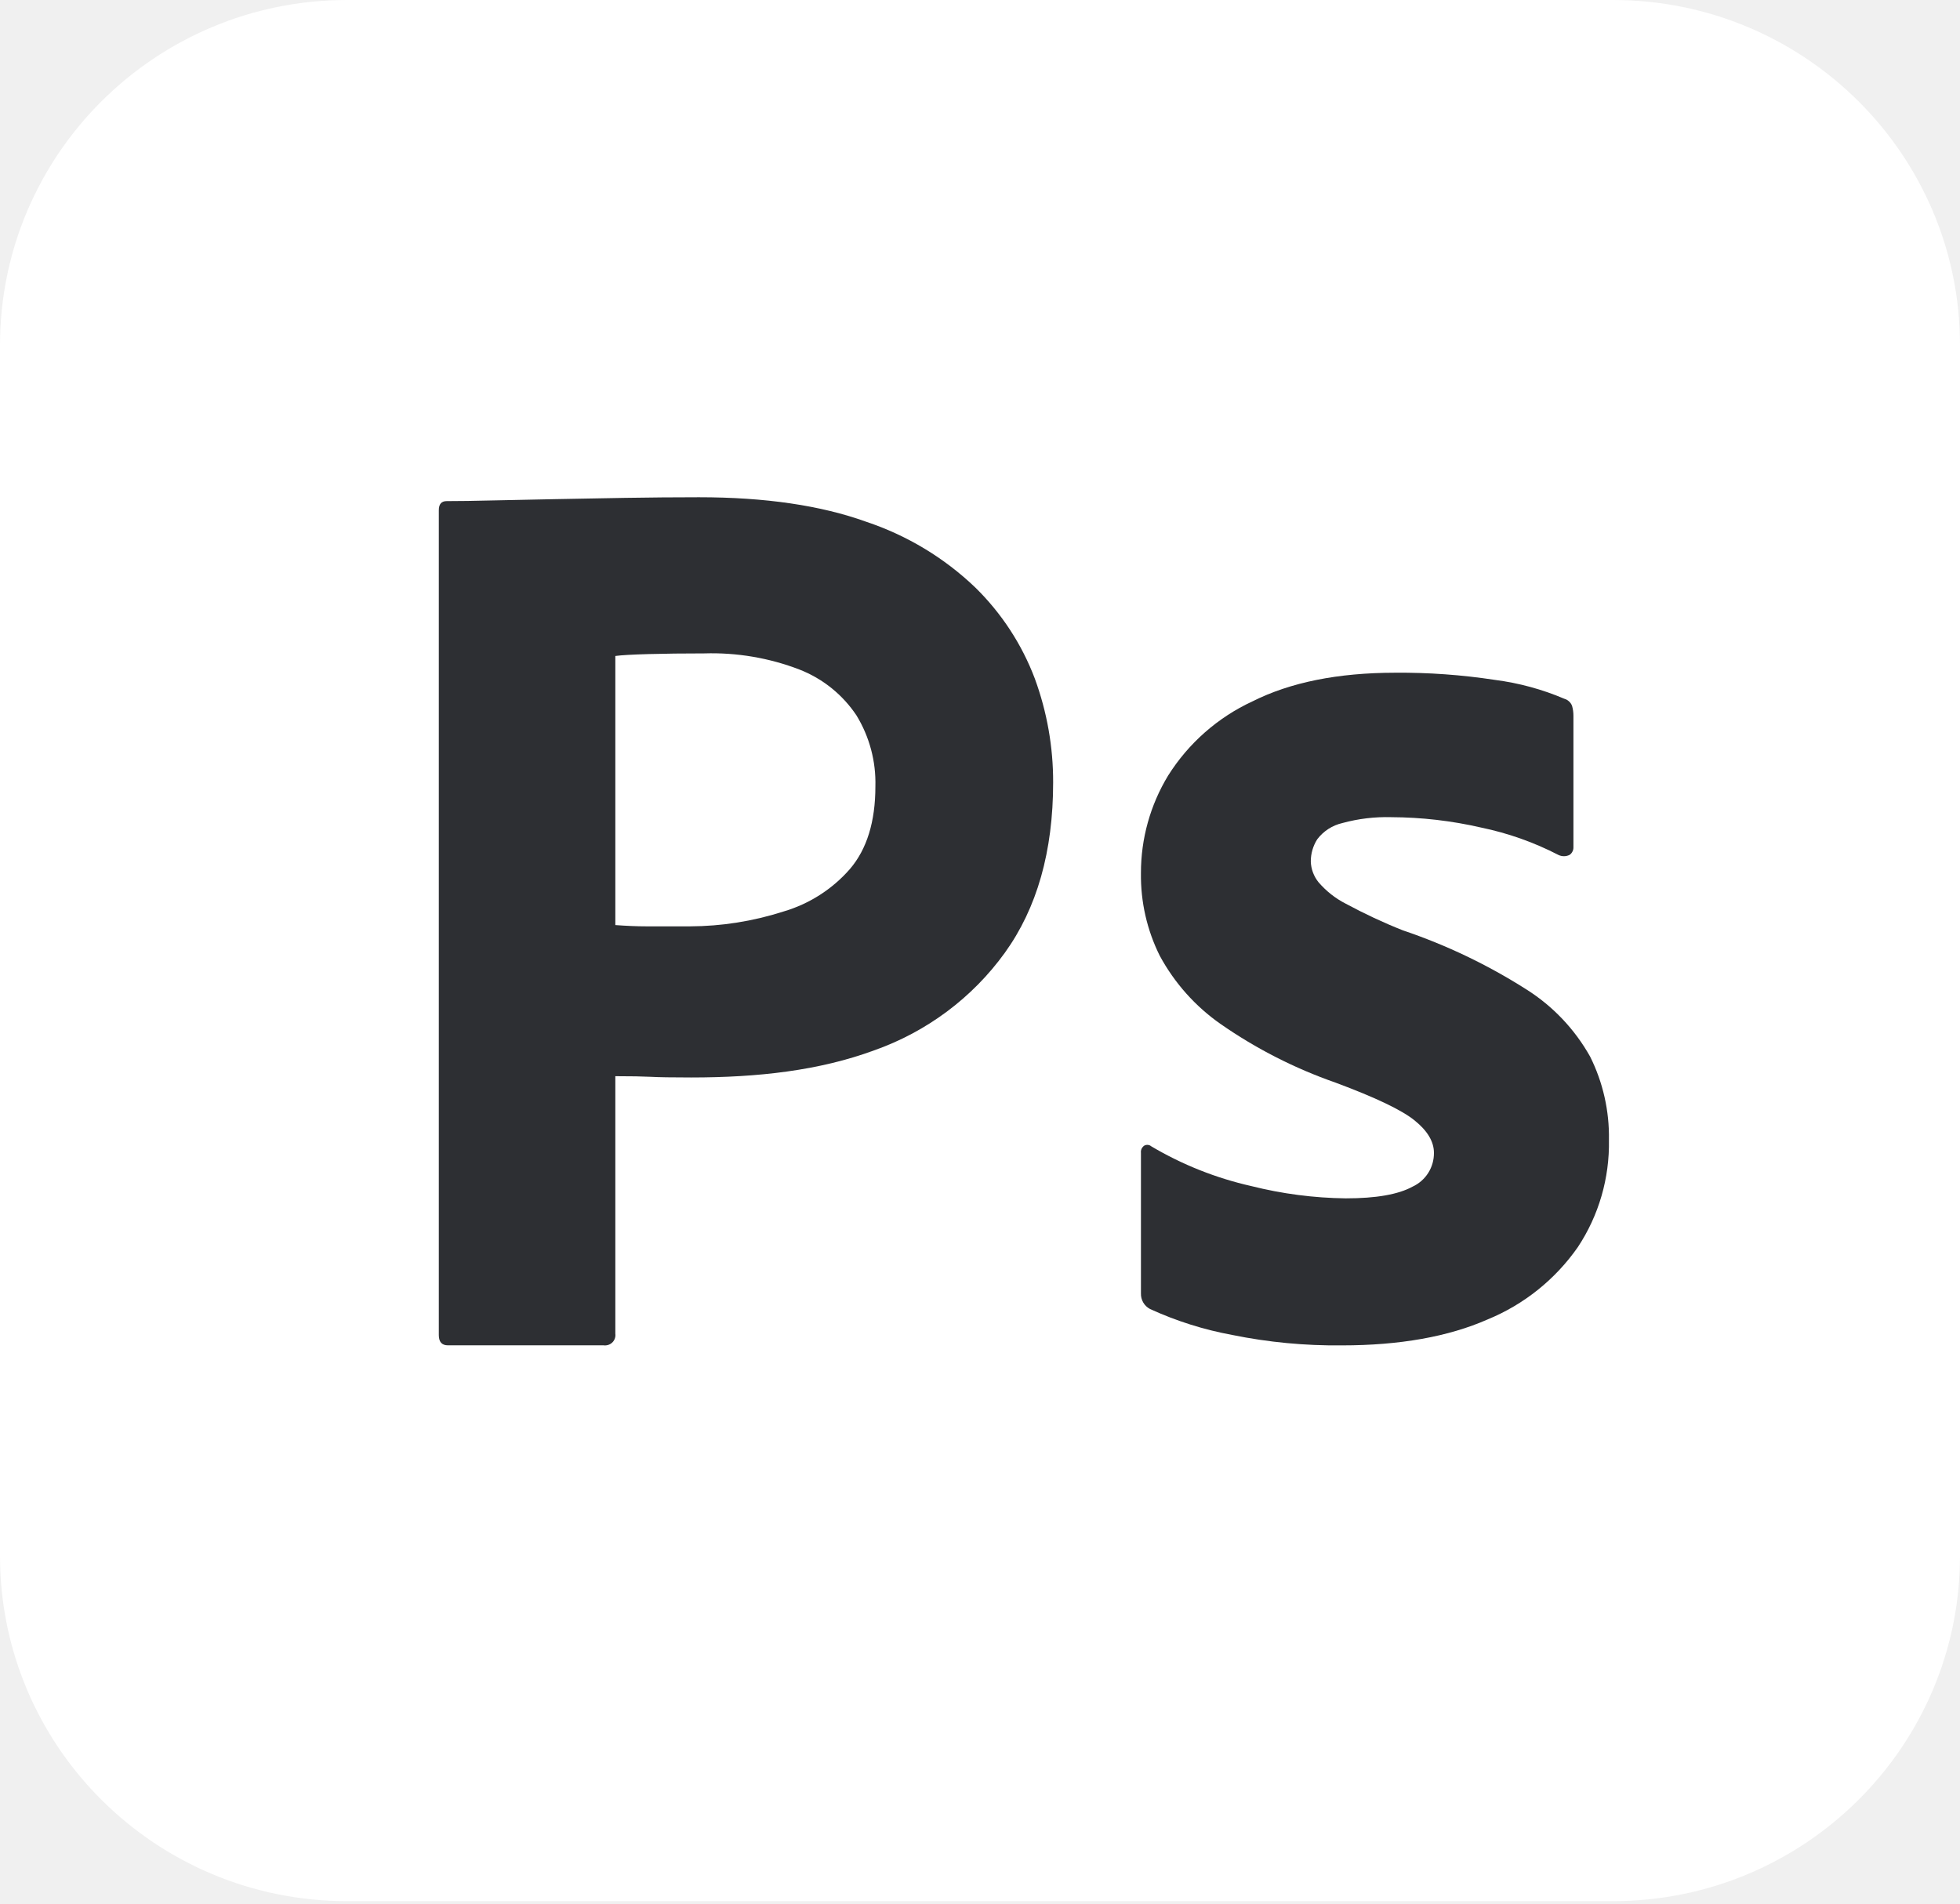
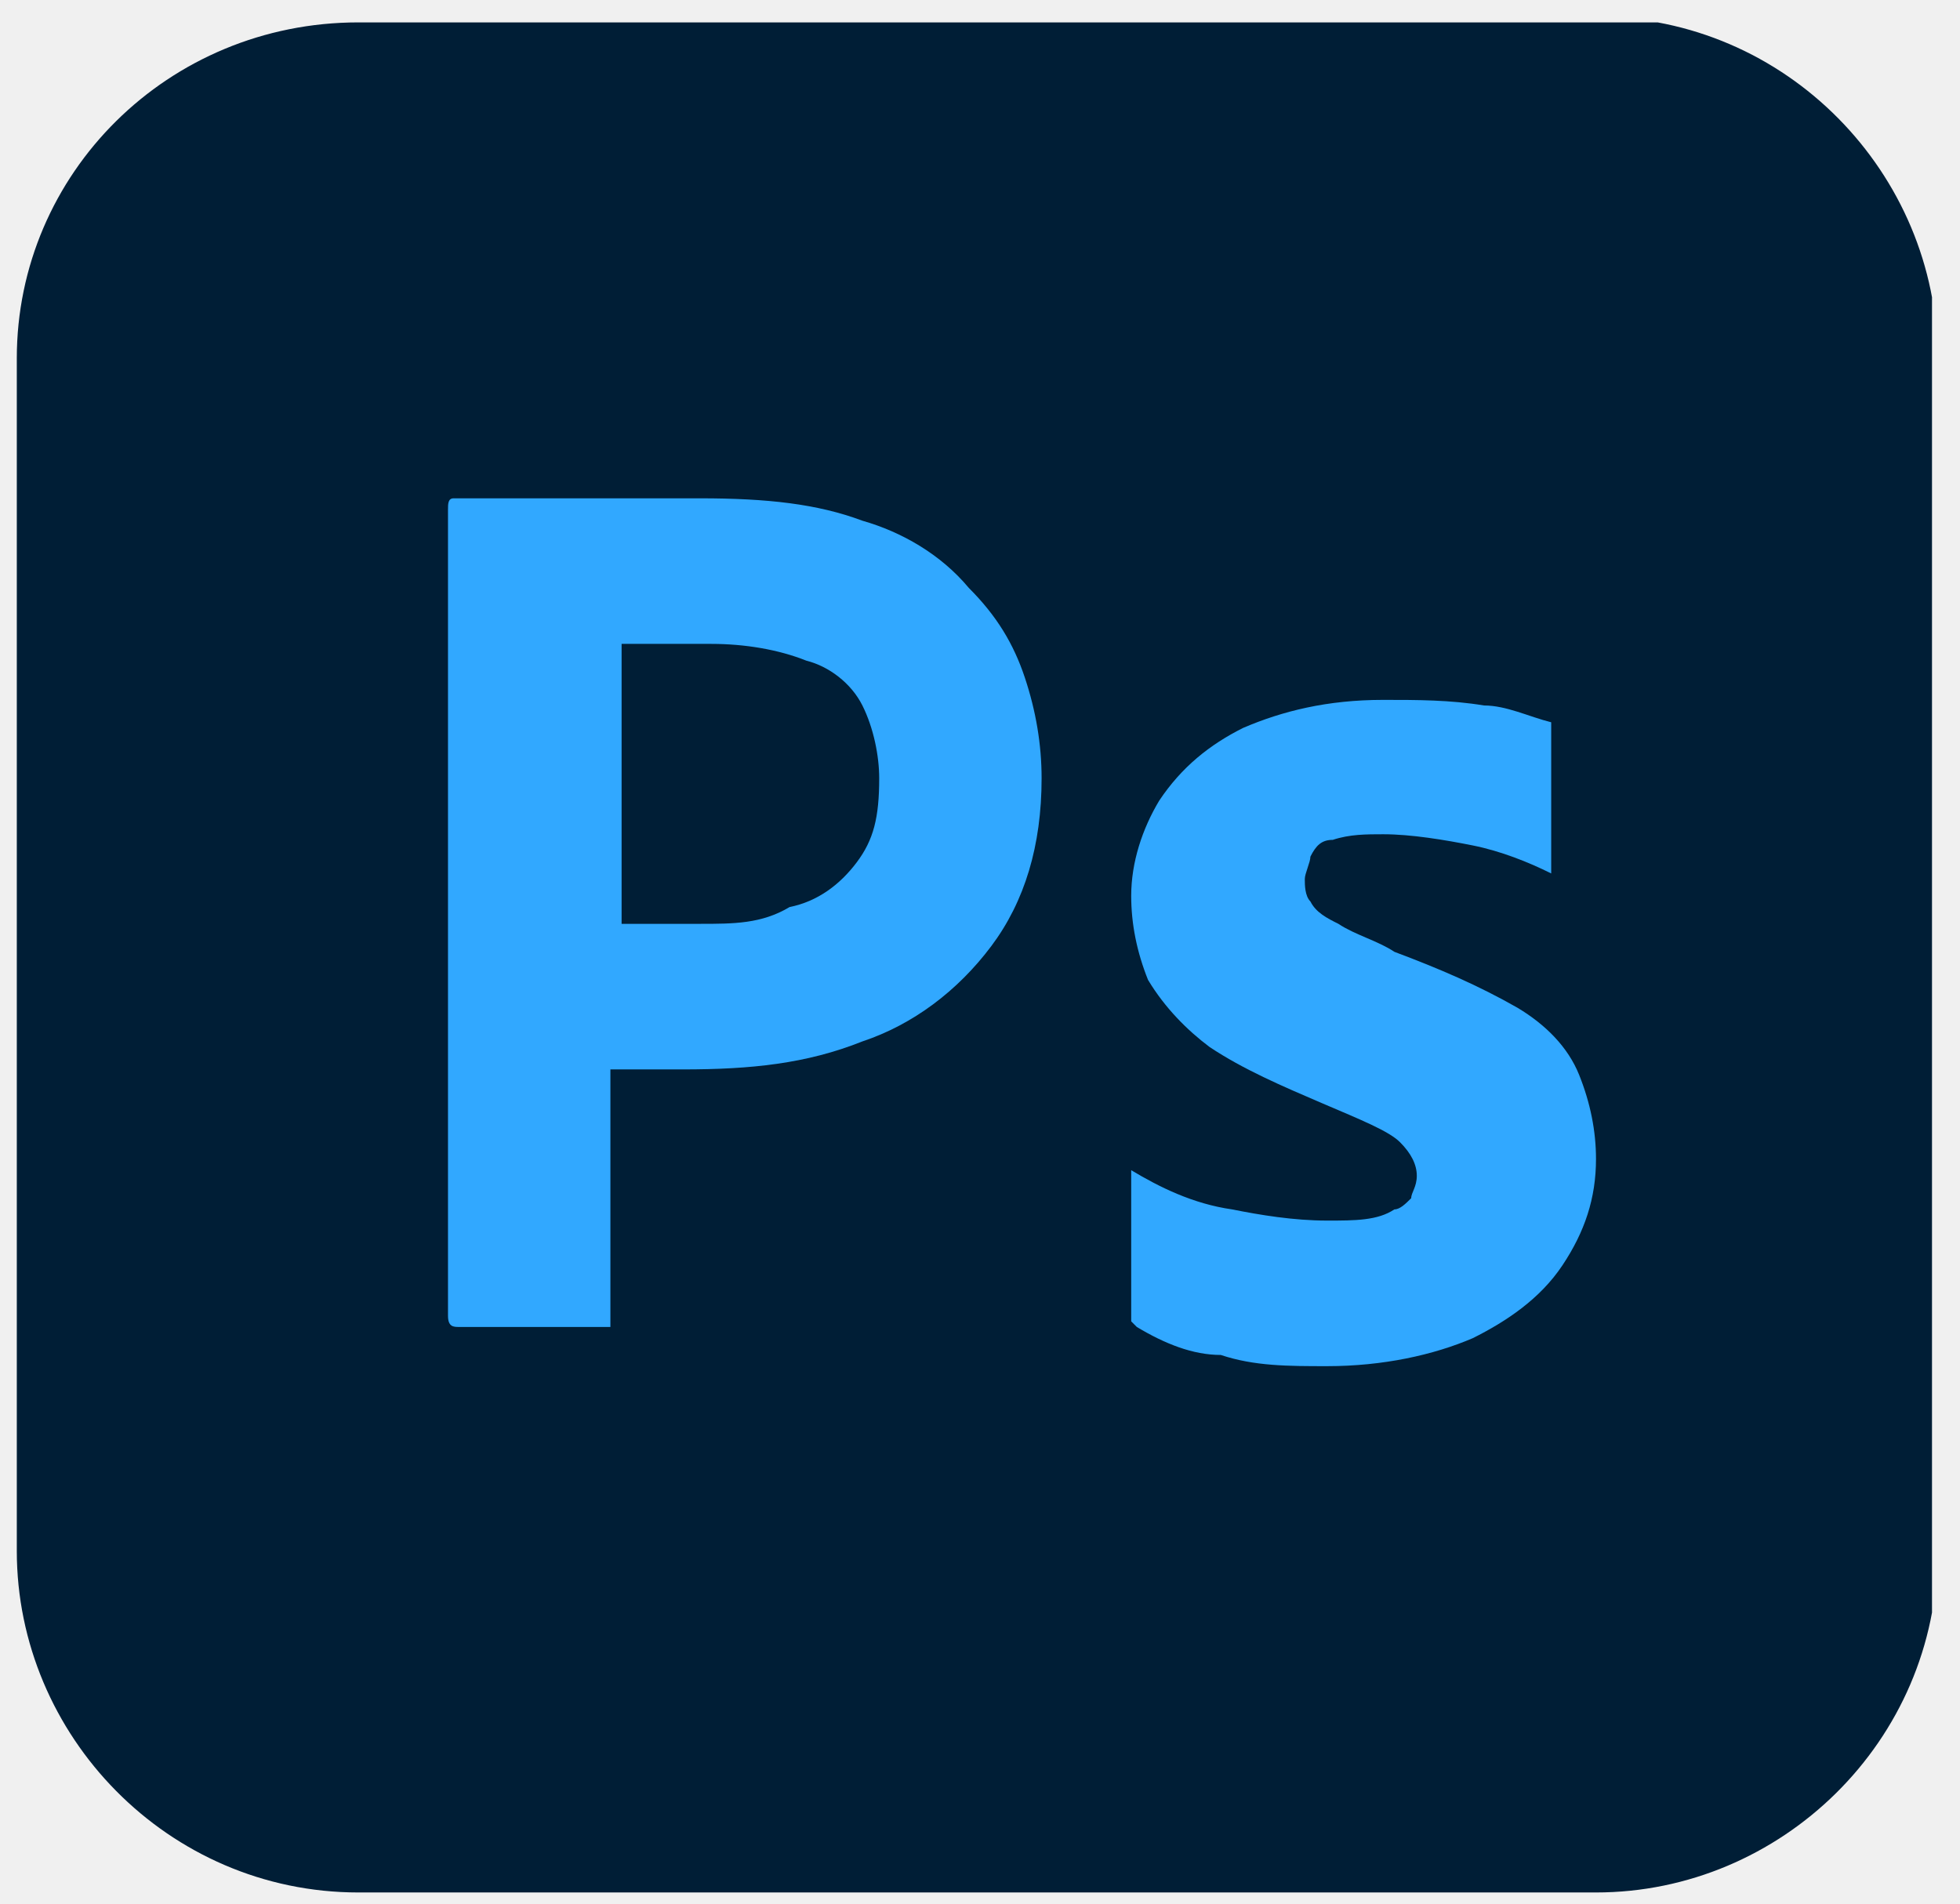
- <svg xmlns="http://www.w3.org/2000/svg" width="35px" height="34px" viewBox="0 0 35 34" version="1.1">
-   <g id="Page-1" stroke="none" stroke-width="1" fill="none" fill-rule="evenodd">
-     <g id="onepage_desktop" transform="translate(-509, -1752)" fill-rule="nonzero">
-       <g id="HABILIDADES" transform="translate(249, 1248)">
-         <g id="card__habilidades-copy-5" transform="translate(241, 480)">
-           <g id="photoshop" transform="translate(19, 24)">
-             <path d="M28.802,0 L6.198,0 C2.775,0 0,2.761 0,6.167 L0,27.788 C0,31.194 2.775,33.955 6.198,33.955 L28.802,33.955 C32.225,33.955 35,31.194 35,27.788 L35,6.167 C35,2.761 32.225,0 28.802,0 Z" id="Path" fill="#FFFFFF" />
-             <path d="M7.836,23.844 L7.836,9.111 C7.836,9.004 7.883,8.95 7.976,8.95 C8.225,8.95 8.452,8.946 8.794,8.938 C9.136,8.931 9.506,8.923 9.903,8.915 C10.299,8.908 10.719,8.9 11.163,8.892 C11.606,8.885 12.046,8.881 12.481,8.881 C13.664,8.881 14.659,9.027 15.469,9.319 C16.199,9.563 16.864,9.964 17.417,10.494 C17.886,10.954 18.248,11.509 18.479,12.12 C18.697,12.715 18.808,13.343 18.806,13.976 C18.806,15.206 18.518,16.22 17.942,17.019 C17.363,17.821 16.548,18.429 15.609,18.76 C14.628,19.121 13.539,19.244 12.341,19.244 C11.999,19.244 11.758,19.24 11.618,19.232 C11.478,19.225 11.268,19.221 10.988,19.221 L10.988,23.821 C10.992,23.849 10.989,23.877 10.98,23.904 C10.971,23.931 10.956,23.956 10.935,23.976 C10.915,23.996 10.89,24.011 10.863,24.02 C10.835,24.029 10.806,24.032 10.778,24.028 L7.999,24.028 C7.89,24.028 7.836,23.967 7.836,23.844 Z M10.988,11.716 L10.988,16.522 C11.19,16.537 11.376,16.545 11.548,16.545 L12.318,16.545 C12.885,16.543 13.448,16.454 13.987,16.281 C14.449,16.146 14.862,15.882 15.177,15.521 C15.48,15.167 15.632,14.675 15.632,14.045 C15.644,13.599 15.527,13.159 15.294,12.777 C15.048,12.408 14.694,12.122 14.278,11.959 C13.736,11.75 13.156,11.652 12.575,11.67 C12.201,11.67 11.871,11.674 11.583,11.682 C11.295,11.69 11.096,11.701 10.988,11.716 Z" id="Shape" fill="#2D2F33" />
-             <path d="M27.828,15.269 C27.393,15.044 26.929,14.88 26.451,14.781 C25.923,14.659 25.383,14.597 24.842,14.595 C24.549,14.587 24.256,14.622 23.974,14.699 C23.794,14.74 23.634,14.842 23.522,14.99 C23.447,15.108 23.407,15.245 23.407,15.385 C23.411,15.521 23.46,15.651 23.545,15.757 C23.681,15.915 23.846,16.046 24.031,16.14 C24.361,16.318 24.702,16.478 25.05,16.616 C25.827,16.878 26.569,17.233 27.261,17.674 C27.732,17.972 28.121,18.383 28.395,18.871 C28.625,19.332 28.74,19.842 28.731,20.358 C28.744,21.039 28.551,21.708 28.175,22.275 C27.773,22.851 27.215,23.298 26.566,23.565 C25.864,23.874 24.996,24.029 23.962,24.029 C23.305,24.036 22.65,23.974 22.006,23.843 C21.499,23.75 21.005,23.594 20.536,23.379 C20.485,23.352 20.443,23.312 20.415,23.263 C20.386,23.214 20.372,23.157 20.374,23.1 L20.374,20.59 C20.371,20.566 20.375,20.541 20.385,20.518 C20.396,20.496 20.412,20.476 20.432,20.462 C20.452,20.451 20.475,20.446 20.497,20.448 C20.52,20.45 20.542,20.459 20.559,20.474 C21.113,20.802 21.714,21.041 22.342,21.183 C22.894,21.322 23.462,21.396 24.031,21.403 C24.571,21.403 24.969,21.334 25.224,21.194 C25.339,21.141 25.436,21.056 25.504,20.949 C25.572,20.842 25.607,20.717 25.606,20.59 C25.606,20.389 25.49,20.195 25.258,20.009 C25.027,19.823 24.556,19.599 23.846,19.335 C23.119,19.081 22.43,18.73 21.798,18.29 C21.345,17.974 20.973,17.556 20.71,17.07 C20.482,16.612 20.367,16.106 20.374,15.594 C20.373,14.979 20.541,14.376 20.86,13.851 C21.224,13.273 21.747,12.813 22.365,12.527 C23.044,12.186 23.892,12.016 24.911,12.015 C25.508,12.01 26.104,12.053 26.694,12.143 C27.121,12.198 27.538,12.311 27.934,12.48 C27.966,12.489 27.995,12.505 28.019,12.528 C28.043,12.55 28.062,12.577 28.073,12.608 C28.089,12.665 28.097,12.723 28.097,12.782 L28.097,15.129 C28.098,15.156 28.093,15.184 28.08,15.208 C28.068,15.233 28.05,15.254 28.027,15.269 C27.996,15.284 27.962,15.292 27.927,15.292 C27.893,15.292 27.859,15.284 27.828,15.269 Z" id="Path" fill="#2D2F33" />
-           </g>
-         </g>
-       </g>
+ <svg xmlns="http://www.w3.org/2000/svg" id="Capa_1" data-name="Capa 1" version="1.1" viewBox="0 0 35 34">
+   <defs>
+     <style>
+       .cls-1 {
+         clip-path: url(#clippath);
+       }
+ 
+       .cls-2 {
+         fill: none;
+       }
+ 
+       .cls-2, .cls-3, .cls-4 {
+         stroke-width: 0px;
+       }
+ 
+       .cls-3 {
+         fill: #31a8ff;
+       }
+ 
+       .cls-4 {
+         fill: #001e36;
+       }
+     </style>
+     <clipPath id="clippath">
+       <rect class="cls-2" x=".3" y=".4" width="34.2" height="33.4" />
+     </clipPath>
+   </defs>
+   <g class="cls-1">
+     <g>
+       <path class="cls-4" d="M28.5.4H6.4C3,.4.3,3.1.3,6.4v21.3c0,3.3,2.7,6.1,6.1,6.1h22.1c3.3,0,6.1-2.7,6.1-6.1V6.4c0-3.3-2.7-6.1-6.1-6.1Z" />
+       <path class="cls-3" d="M8,23.8v-14.7c0-.1,0-.2.1-.2.2,0,.5,0,.8,0,.3,0,.7,0,1.1,0,.4,0,.8,0,1.2,0,.4,0,.9,0,1.3,0,1.2,0,2.1.1,2.9.4.7.2,1.4.6,1.9,1.2.5.5.8,1,1,1.6.2.6.3,1.2.3,1.8,0,1.2-.3,2.2-.9,3-.6.8-1.4,1.4-2.3,1.7-1,.4-2,.5-3.2.5s-.6,0-.7,0c-.1,0-.3,0-.6,0v4.6s0,0,0,0c0,0,0,0,0,0,0,0,0,0,0,0,0,0,0,0,0,0h-2.7c-.1,0-.2,0-.2-.2ZM11.1,11.7v4.8c.2,0,.4,0,.6,0h.8c.6,0,1.1,0,1.6-.3.5-.1.9-.4,1.2-.8.3-.4.4-.8.4-1.5,0-.4-.1-.9-.3-1.3-.2-.4-.6-.7-1-.8-.5-.2-1.1-.3-1.7-.3-.4,0-.7,0-1,0-.3,0-.5,0-.6,0Z" />
+       <path class="cls-3" d="M27.7,15.6c-.4-.2-.9-.4-1.4-.5-.5-.1-1.1-.2-1.6-.2-.3,0-.6,0-.9.1-.2,0-.3.1-.4.3,0,.1-.1.3-.1.4,0,.1,0,.3.1.4.1.2.3.3.5.4.3.2.7.3,1,.5.8.3,1.5.6,2.2,1,.5.3.9.7,1.1,1.2.2.5.3,1,.3,1.5,0,.7-.2,1.3-.6,1.9-.4.6-1,1-1.6,1.3-.7.3-1.6.5-2.6.5-.7,0-1.3,0-1.9-.2-.5,0-1-.2-1.5-.5,0,0,0,0-.1-.1,0,0,0-.1,0-.2v-2.5s0,0,0,0c0,0,0,0,0,0,0,0,0,0,0,0,0,0,0,0,0,0,.5.3,1.1.6,1.8.7.5.1,1.1.2,1.7.2.5,0,.9,0,1.2-.2.1,0,.2-.1.3-.2,0-.1.1-.2.1-.4,0-.2-.1-.4-.3-.6-.2-.2-.7-.4-1.4-.7-.7-.3-1.4-.6-2-1-.4-.3-.8-.7-1.1-1.2-.2-.5-.3-1-.3-1.5,0-.6.2-1.2.5-1.7.4-.6.9-1,1.5-1.3.7-.3,1.5-.5,2.5-.5.6,0,1.2,0,1.8.1.4,0,.8.2,1.2.3,0,0,0,0,0,0,0,0,0,0,0,0,0,0,0,.1,0,.2v2.3s0,0,0,0c0,0,0,0,0,0,0,0,0,0,0,0s0,0,0,0Z" />
    </g>
  </g>
</svg>
